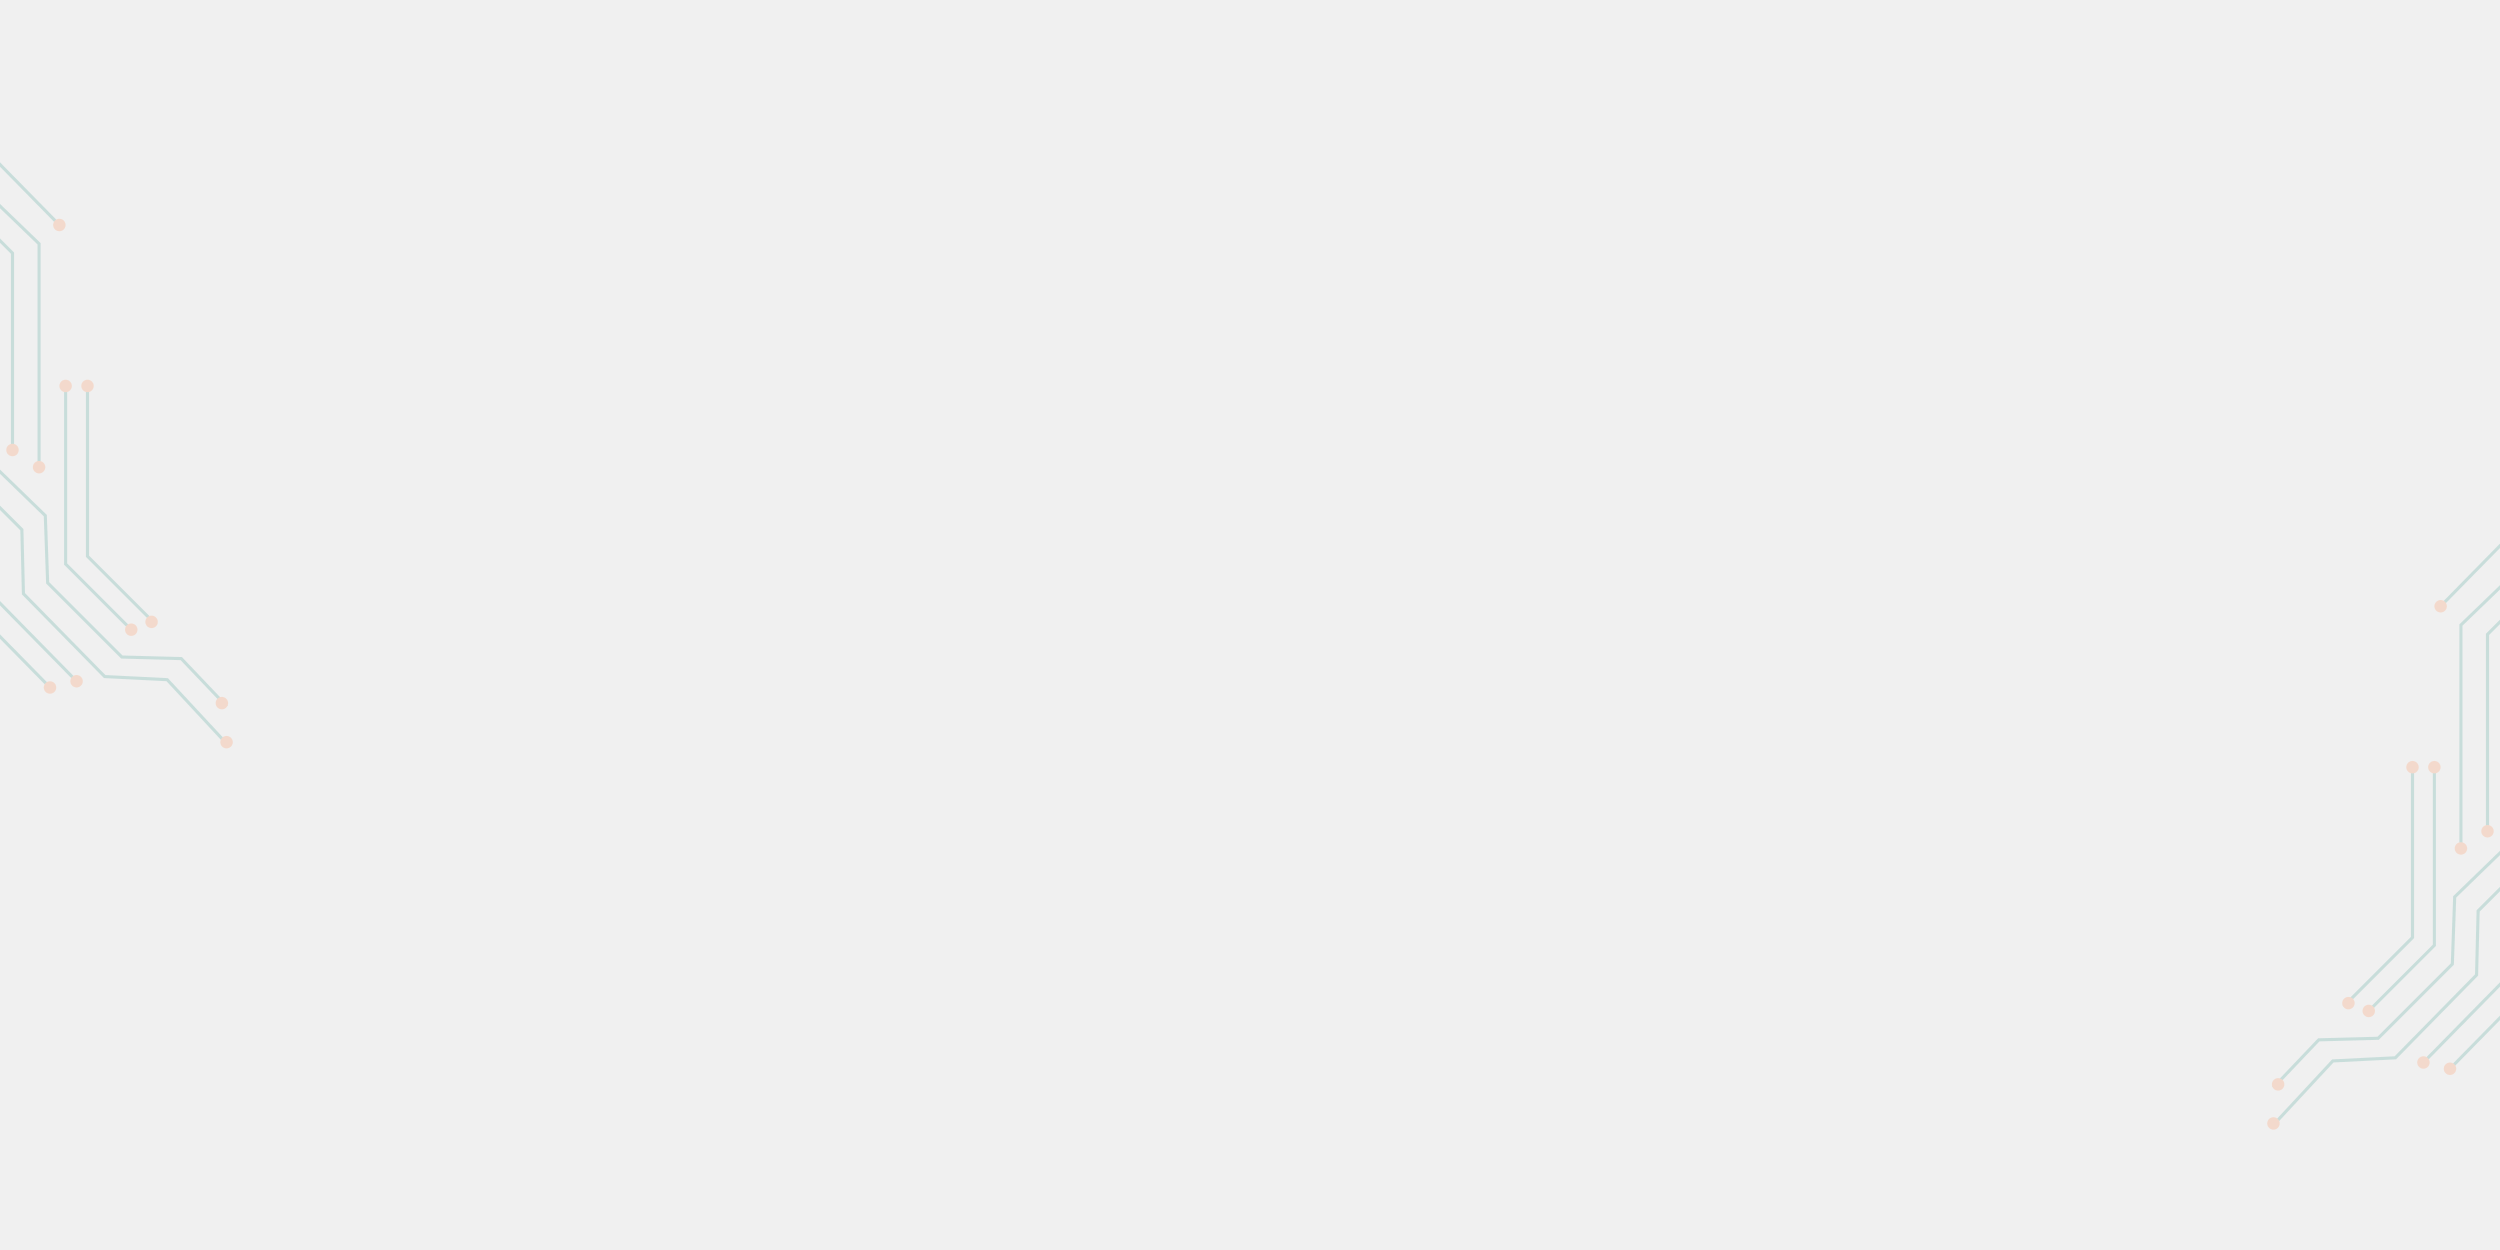
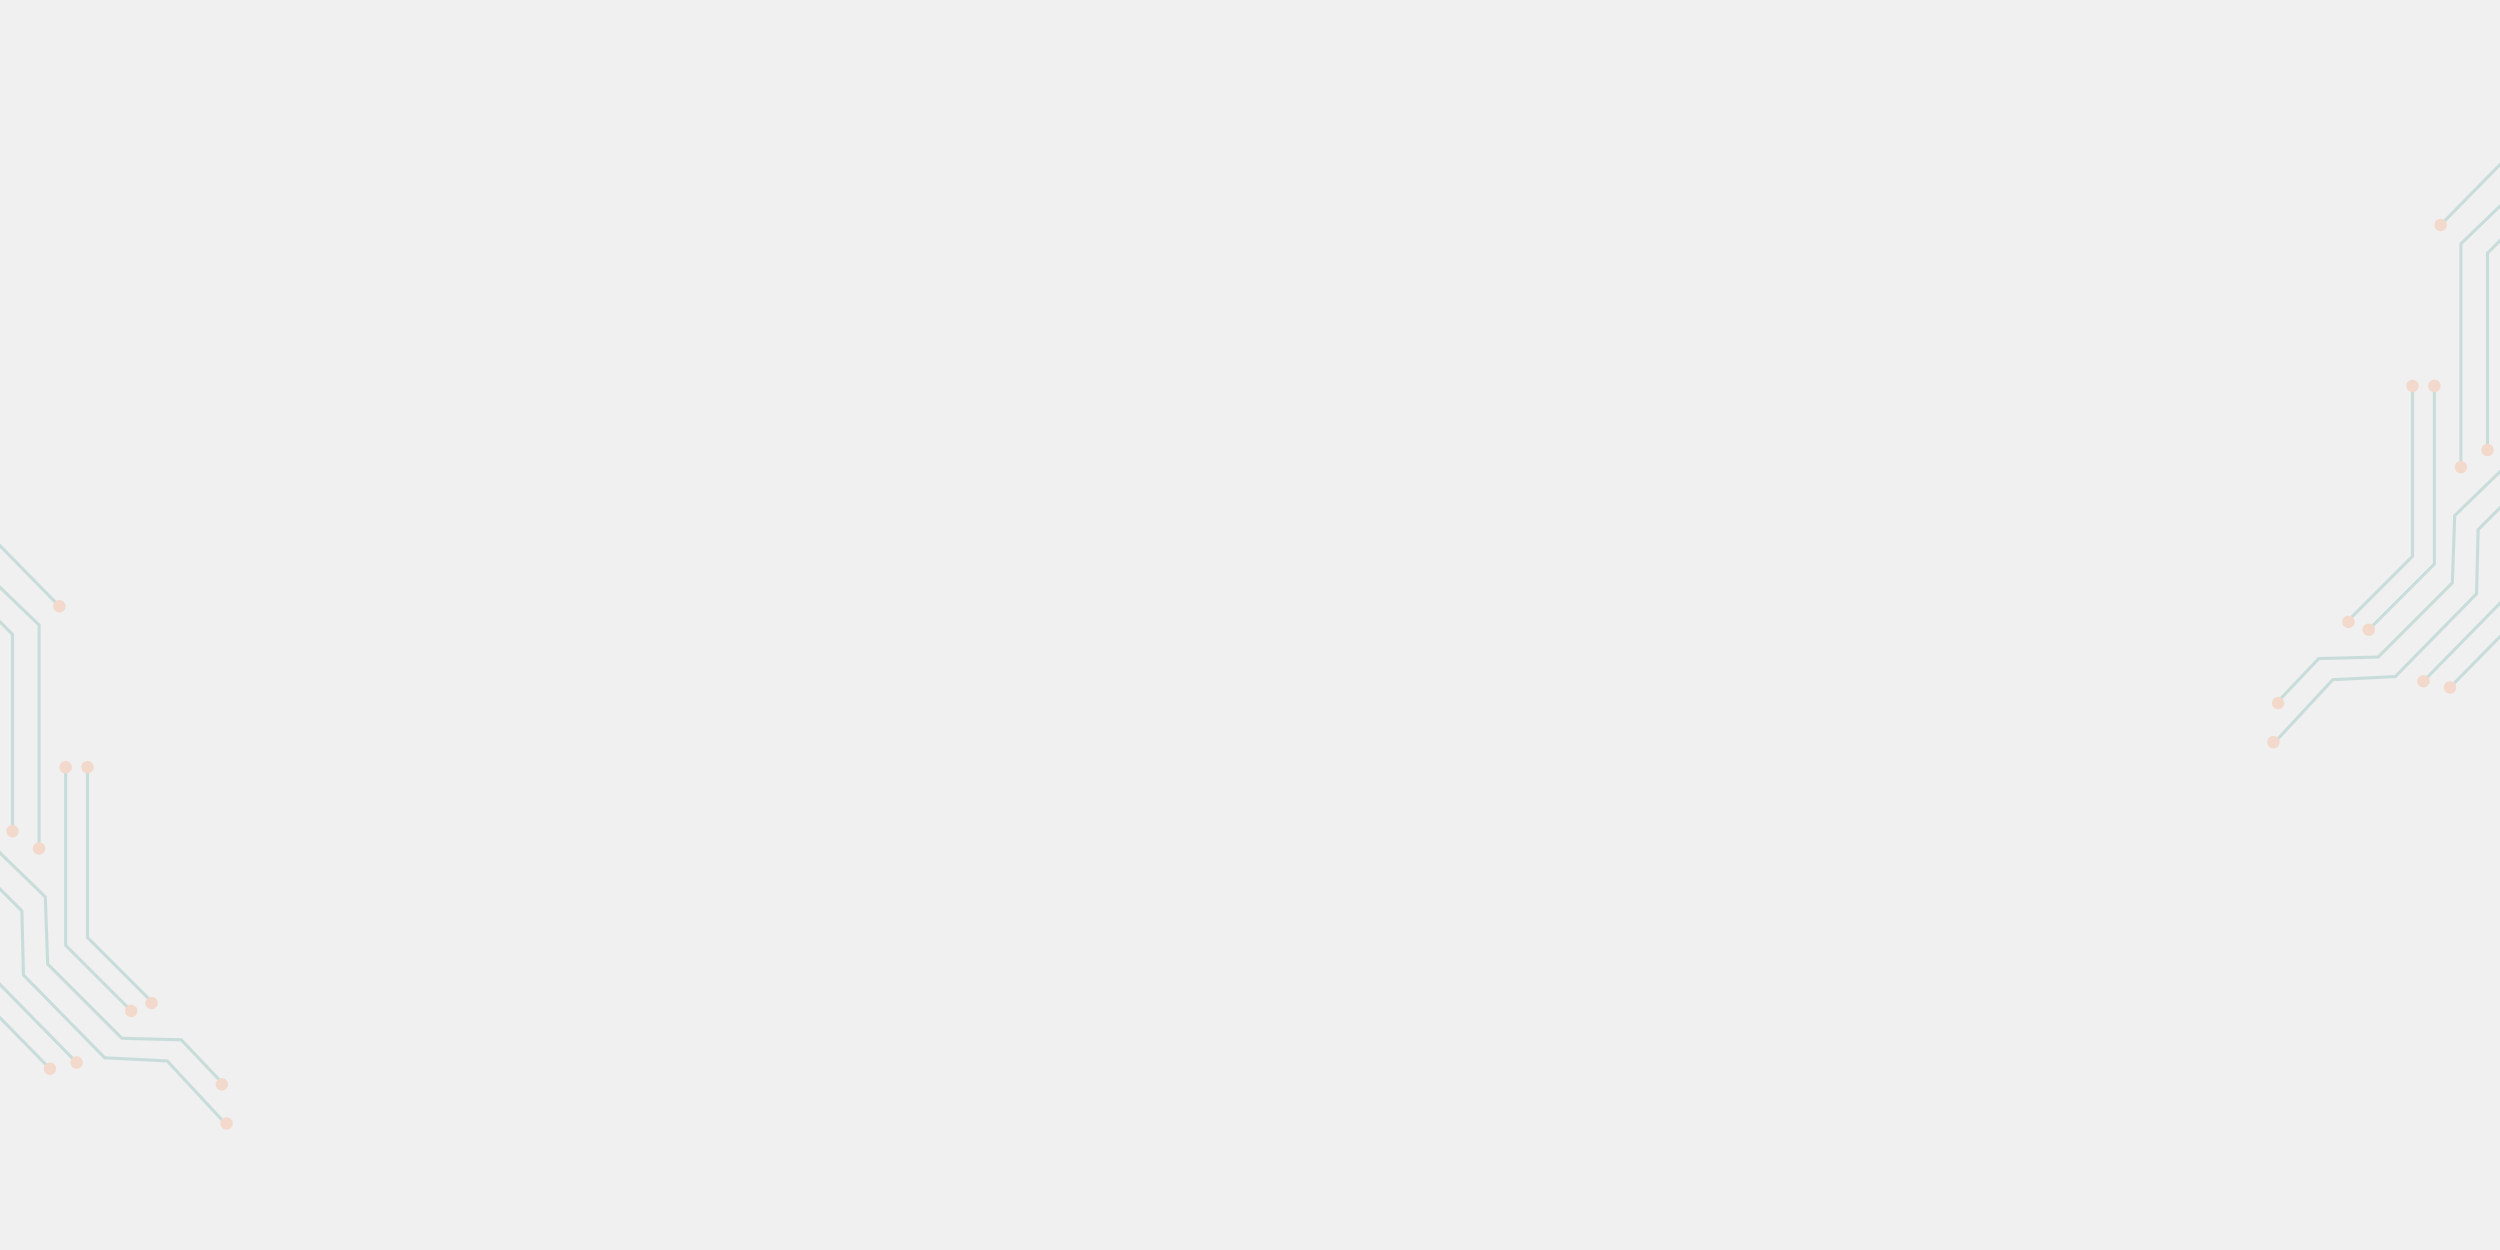
<svg xmlns="http://www.w3.org/2000/svg" width="1600" height="800" viewBox="0 0 1600 800" fill="none">
  <g opacity="0.5">
    <g opacity="0.7" clip-path="url(#clip0_346_865)">
-       <path d="M25 300L25 156L-3 129" stroke="#7FBBB4" stroke-width="2" />
-       <path d="M8 286L8 162L-15 139" stroke="#7FBBB4" stroke-width="2" />
-       <path d="M100 400L56 356L56 248" stroke="#7FBBB4" stroke-width="2" />
-       <path d="M83.5 402.5L42 361L42 247" stroke="#7FBBB4" stroke-width="2" />
-       <path d="M145 452L116 421.5L78 420.5L30.5 373L29 330L-4 298" stroke="#7FBBB4" stroke-width="2" />
-       <path d="M146 477L107 435L67 433L15 380L14 339L-17 308" stroke="#7FBBB4" stroke-width="2" />
-       <path d="M50 437L-4 382" stroke="#7FBBB4" stroke-width="2" />
-       <path d="M38 144L-16 89" stroke="#7FBBB4" stroke-width="2" />
-       <path d="M32 440L-22 385" stroke="#7FBBB4" stroke-width="2" />
-       <circle cx="32" cy="440" r="4" transform="rotate(-180 32 440)" fill="#FAB18C" />
-       <circle cx="49" cy="436" r="4" transform="rotate(-180 49 436)" fill="#FAB18C" />
-       <circle cx="142" cy="450" r="4" transform="rotate(-180 142 450)" fill="#FAB18C" />
-       <circle cx="145" cy="475" r="4" transform="rotate(-180 145 475)" fill="#FAB18C" />
-       <circle cx="84" cy="403" r="4" transform="rotate(-180 84 403)" fill="#FAB18C" />
-       <circle cx="97" cy="398" r="4" transform="rotate(-180 97 398)" fill="#FAB18C" />
-       <circle cx="56" cy="247" r="4" transform="rotate(-180 56 247)" fill="#FAB18C" />
-       <circle cx="42" cy="247" r="4" transform="rotate(-180 42 247)" fill="#FAB18C" />
-       <circle cx="25" cy="299" r="4" transform="rotate(-180 25 299)" fill="#FAB18C" />
-       <circle cx="8" cy="288" r="4" transform="rotate(-180 8 288)" fill="#FAB18C" />
-       <circle cx="38" cy="144" r="4" transform="rotate(-180 38 144)" fill="#FAB18C" />
+       <path d="M1575 300V156L1603 129" stroke="#7FBBB4" stroke-width="2" />
+       <path d="M1592 286V162L1615 139" stroke="#7FBBB4" stroke-width="2" />
+       <path d="M1500 400L1544 356V248" stroke="#7FBBB4" stroke-width="2" />
+       <path d="M1516.5 402.5L1558 361V247" stroke="#7FBBB4" stroke-width="2" />
+       <path d="M1455 452L1484 421.5L1522 420.5L1569.5 373L1571 330L1604 298" stroke="#7FBBB4" stroke-width="2" />
+       <path d="M1454 477L1493 435L1533 433L1585 380L1586 339L1617 308" stroke="#7FBBB4" stroke-width="2" />
+       <path d="M1550 437L1604 382" stroke="#7FBBB4" stroke-width="2" />
+       <path d="M1562 144L1616 89" stroke="#7FBBB4" stroke-width="2" />
+       <path d="M1568 440L1622 385" stroke="#7FBBB4" stroke-width="2" />
+       <circle cx="4" cy="4" r="4" transform="matrix(1 0 0 -1 1564 444)" fill="#FAB18C" />
+       <circle cx="4" cy="4" r="4" transform="matrix(1 0 0 -1 1547 440)" fill="#FAB18C" />
+       <circle cx="4" cy="4" r="4" transform="matrix(1 0 0 -1 1454 454)" fill="#FAB18C" />
+       <circle cx="4" cy="4" r="4" transform="matrix(1 0 0 -1 1451 479)" fill="#FAB18C" />
+       <circle cx="4" cy="4" r="4" transform="matrix(1 0 0 -1 1512 407)" fill="#FAB18C" />
+       <circle cx="4" cy="4" r="4" transform="matrix(1 0 0 -1 1499 402)" fill="#FAB18C" />
+       <circle cx="4" cy="4" r="4" transform="matrix(1 0 0 -1 1540 251)" fill="#FAB18C" />
+       <circle cx="4" cy="4" r="4" transform="matrix(1 0 0 -1 1554 251)" fill="#FAB18C" />
+       <circle cx="4" cy="4" r="4" transform="matrix(1 0 0 -1 1571 303)" fill="#FAB18C" />
+       <circle cx="4" cy="4" r="4" transform="matrix(1 0 0 -1 1588 292)" fill="#FAB18C" />
+       <circle cx="4" cy="4" r="4" transform="matrix(1 0 0 -1 1558 148)" fill="#FAB18C" />
    </g>
    <g opacity="0.7" clip-path="url(#clip1_346_865)">
-       <path d="M1575 544V400L1603 373" stroke="#7FBBB4" stroke-width="2" />
-       <path d="M1592 530V406L1615 383" stroke="#7FBBB4" stroke-width="2" />
-       <path d="M1500 644L1544 600V492" stroke="#7FBBB4" stroke-width="2" />
-       <path d="M1516.5 646.5L1558 605V491" stroke="#7FBBB4" stroke-width="2" />
-       <path d="M1455 696L1484 665.5L1522 664.5L1569.5 617L1571 574L1604 542" stroke="#7FBBB4" stroke-width="2" />
-       <path d="M1454 721L1493 679L1533 677L1585 624L1586 583L1617 552" stroke="#7FBBB4" stroke-width="2" />
-       <path d="M1550 681L1604 626" stroke="#7FBBB4" stroke-width="2" />
-       <path d="M1562 388L1616 333" stroke="#7FBBB4" stroke-width="2" />
-       <path d="M1568 684L1622 629" stroke="#7FBBB4" stroke-width="2" />
-       <circle cx="4" cy="4" r="4" transform="matrix(1 0 0 -1 1564 688)" fill="#FAB18C" />
-       <circle cx="4" cy="4" r="4" transform="matrix(1 0 0 -1 1547 684)" fill="#FAB18C" />
-       <circle cx="4" cy="4" r="4" transform="matrix(1 0 0 -1 1454 698)" fill="#FAB18C" />
-       <circle cx="4" cy="4" r="4" transform="matrix(1 0 0 -1 1451 723)" fill="#FAB18C" />
-       <circle cx="4" cy="4" r="4" transform="matrix(1 0 0 -1 1512 651)" fill="#FAB18C" />
-       <circle cx="4" cy="4" r="4" transform="matrix(1 0 0 -1 1499 646)" fill="#FAB18C" />
-       <circle cx="4" cy="4" r="4" transform="matrix(1 0 0 -1 1540 495)" fill="#FAB18C" />
-       <circle cx="4" cy="4" r="4" transform="matrix(1 0 0 -1 1554 495)" fill="#FAB18C" />
-       <circle cx="4" cy="4" r="4" transform="matrix(1 0 0 -1 1571 547)" fill="#FAB18C" />
-       <circle cx="4" cy="4" r="4" transform="matrix(1 0 0 -1 1588 536)" fill="#FAB18C" />
-       <circle cx="4" cy="4" r="4" transform="matrix(1 0 0 -1 1558 392)" fill="#FAB18C" />
+       <path d="M25 544L25 400L-3 373" stroke="#7FBBB4" stroke-width="2" />
+       <path d="M8 530L8 406L-15 383" stroke="#7FBBB4" stroke-width="2" />
+       <path d="M100 644L56 600L56 492" stroke="#7FBBB4" stroke-width="2" />
+       <path d="M83.5 646.5L42 605L42 491" stroke="#7FBBB4" stroke-width="2" />
+       <path d="M145 696L116 665.5L78 664.5L30.5 617L29 574L-4 542" stroke="#7FBBB4" stroke-width="2" />
+       <path d="M146 721L107 679L67 677L15 624L14 583L-17 552" stroke="#7FBBB4" stroke-width="2" />
+       <path d="M50 681L-4 626" stroke="#7FBBB4" stroke-width="2" />
+       <path d="M38 388L-16 333" stroke="#7FBBB4" stroke-width="2" />
+       <path d="M32 684L-22 629" stroke="#7FBBB4" stroke-width="2" />
+       <circle cx="32" cy="684" r="4" transform="rotate(-180 32 684)" fill="#FAB18C" />
+       <circle cx="49" cy="680" r="4" transform="rotate(-180 49 680)" fill="#FAB18C" />
+       <circle cx="142" cy="694" r="4" transform="rotate(-180 142 694)" fill="#FAB18C" />
+       <circle cx="145" cy="719" r="4" transform="rotate(-180 145 719)" fill="#FAB18C" />
+       <circle cx="84" cy="647" r="4" transform="rotate(-180 84 647)" fill="#FAB18C" />
+       <circle cx="97" cy="642" r="4" transform="rotate(-180 97 642)" fill="#FAB18C" />
+       <circle cx="56" cy="491" r="4" transform="rotate(-180 56 491)" fill="#FAB18C" />
+       <circle cx="42" cy="491" r="4" transform="rotate(-180 42 491)" fill="#FAB18C" />
+       <circle cx="25" cy="543" r="4" transform="rotate(-180 25 543)" fill="#FAB18C" />
+       <circle cx="8" cy="532" r="4" transform="rotate(-180 8 532)" fill="#FAB18C" />
+       <circle cx="38" cy="388" r="4" transform="rotate(-180 38 388)" fill="#FAB18C" />
    </g>
  </g>
  <defs>
    <clipPath id="clip0_346_865">
-       <rect width="158" height="386" fill="white" transform="matrix(-1 0 0 -1 158 486)" />
+       <rect width="158" height="386" fill="white" transform="matrix(1 0 0 -1 1442 486)" />
    </clipPath>
    <clipPath id="clip1_346_865">
-       <rect width="158" height="386" fill="white" transform="matrix(1 0 0 -1 1442 730)" />
+       <rect width="158" height="386" fill="white" transform="matrix(-1 0 0 -1 158 730)" />
    </clipPath>
  </defs>
</svg>
